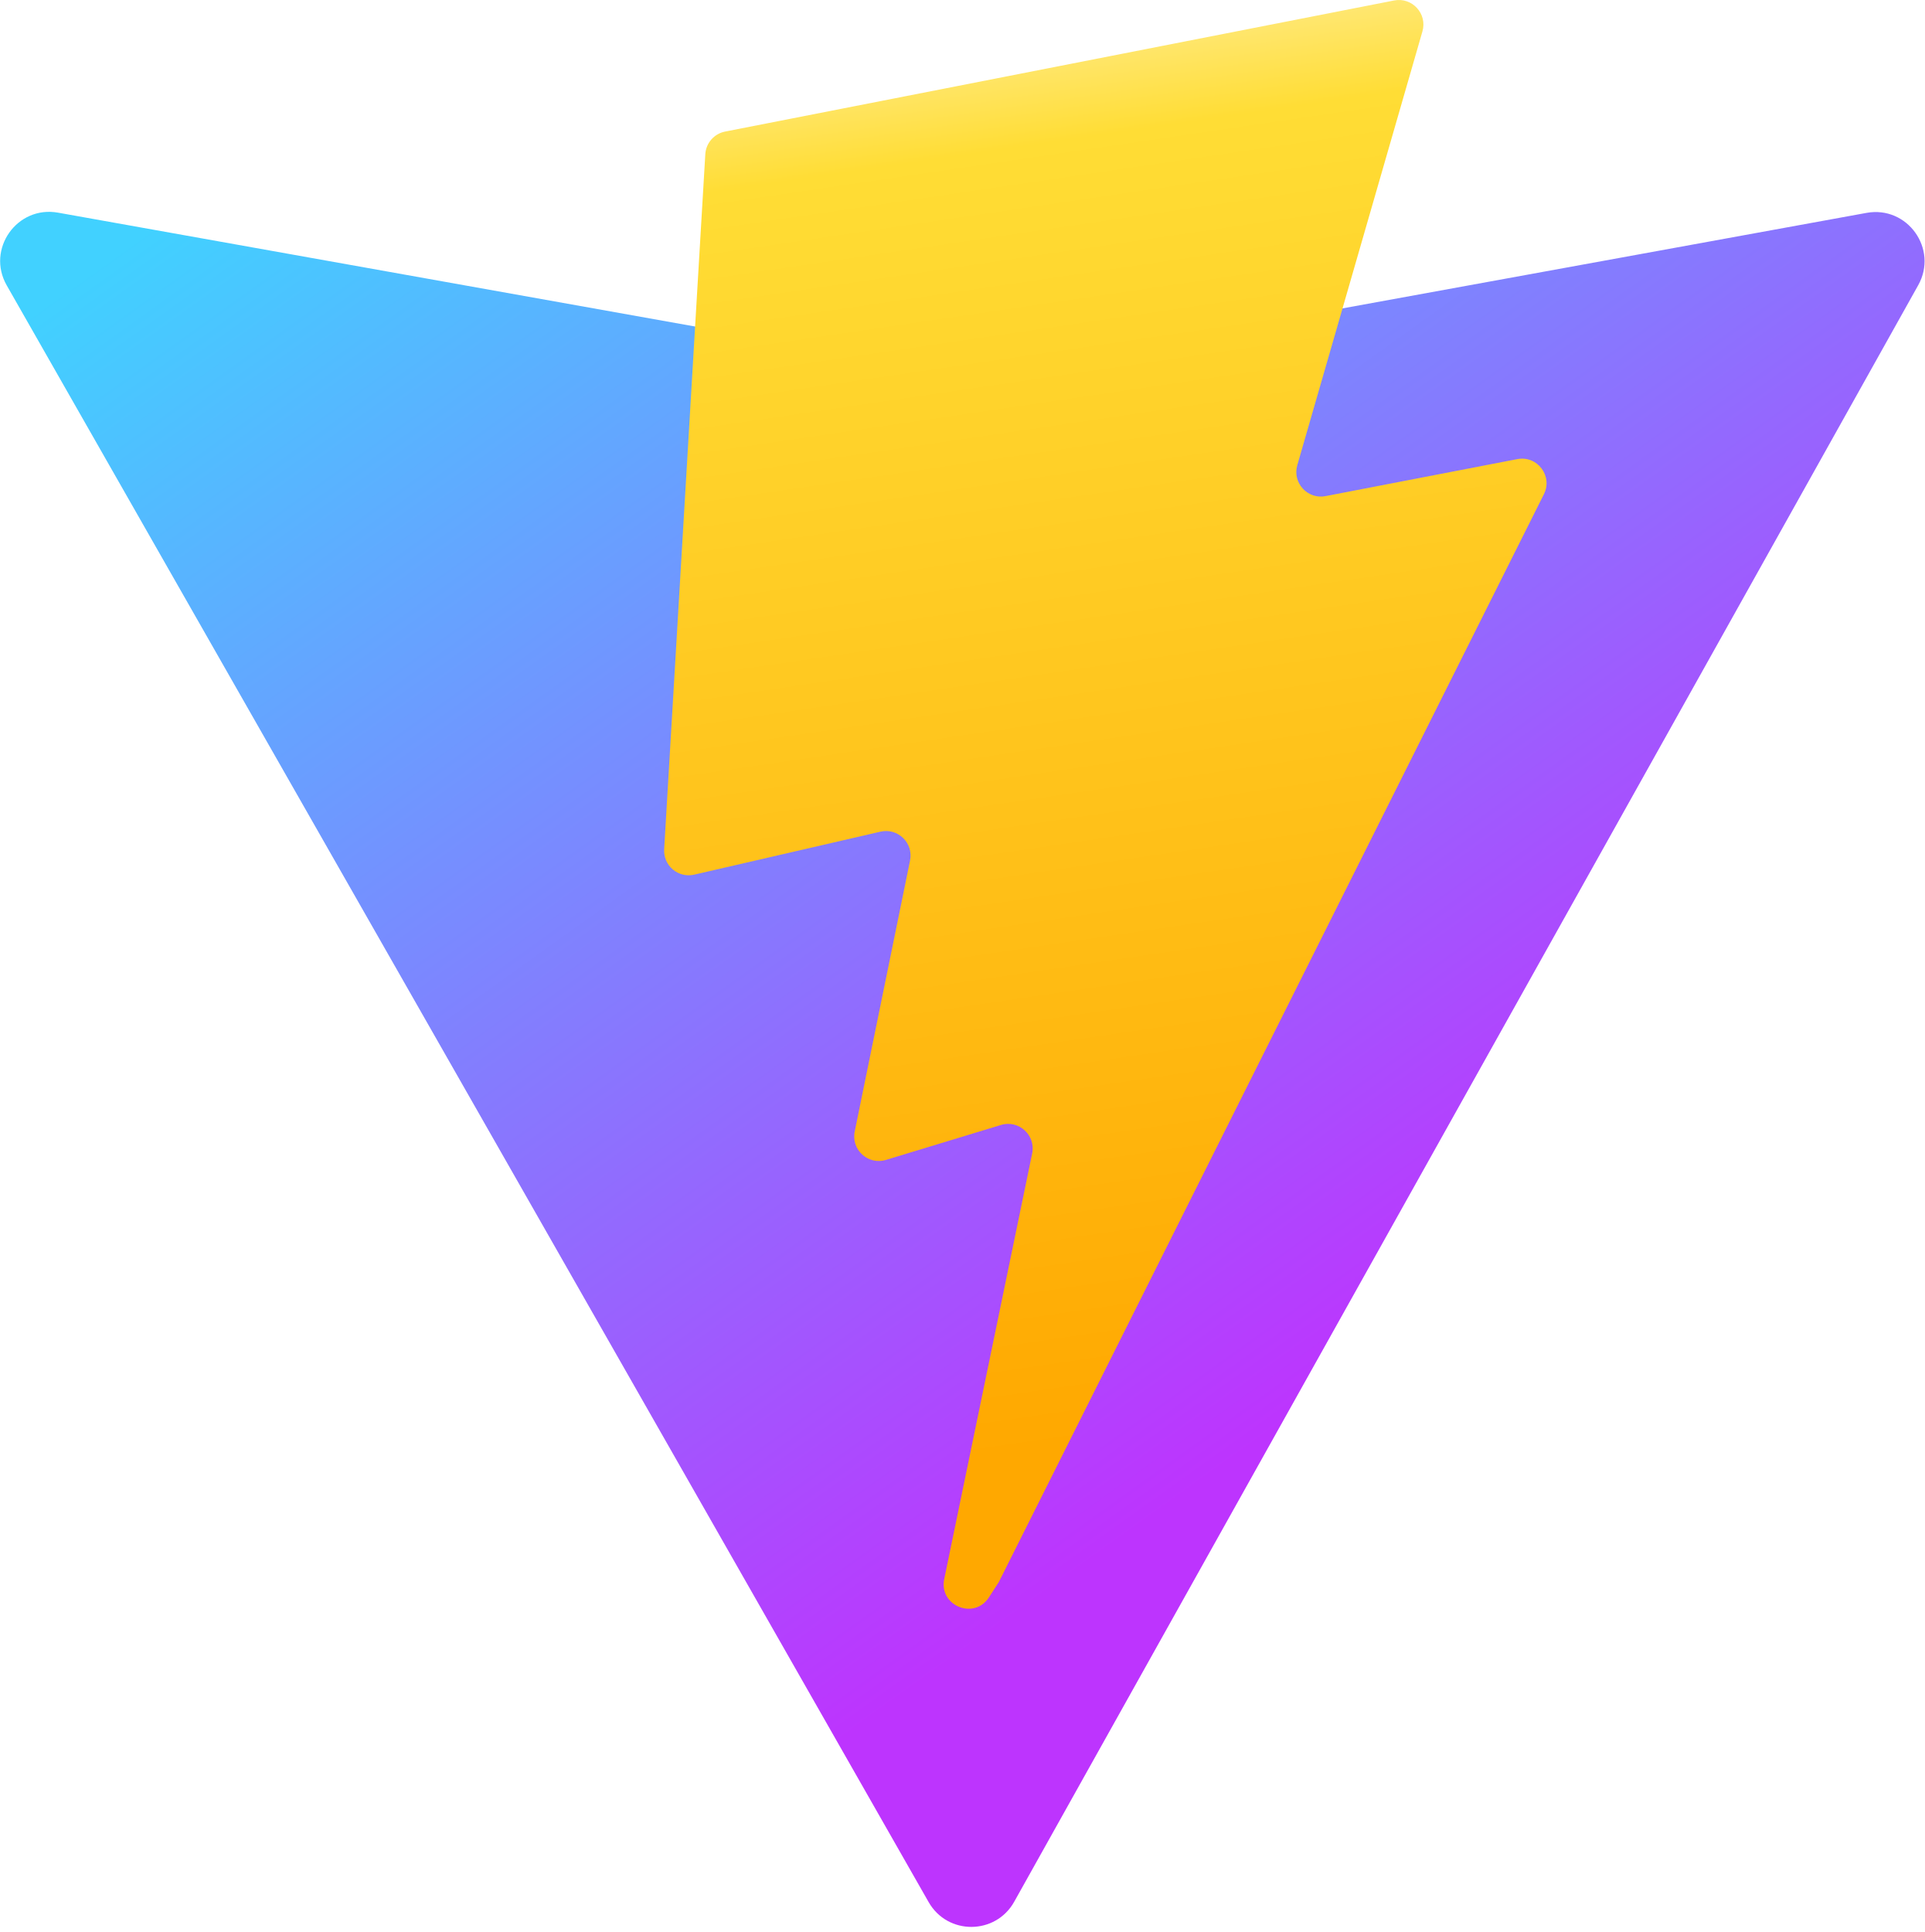
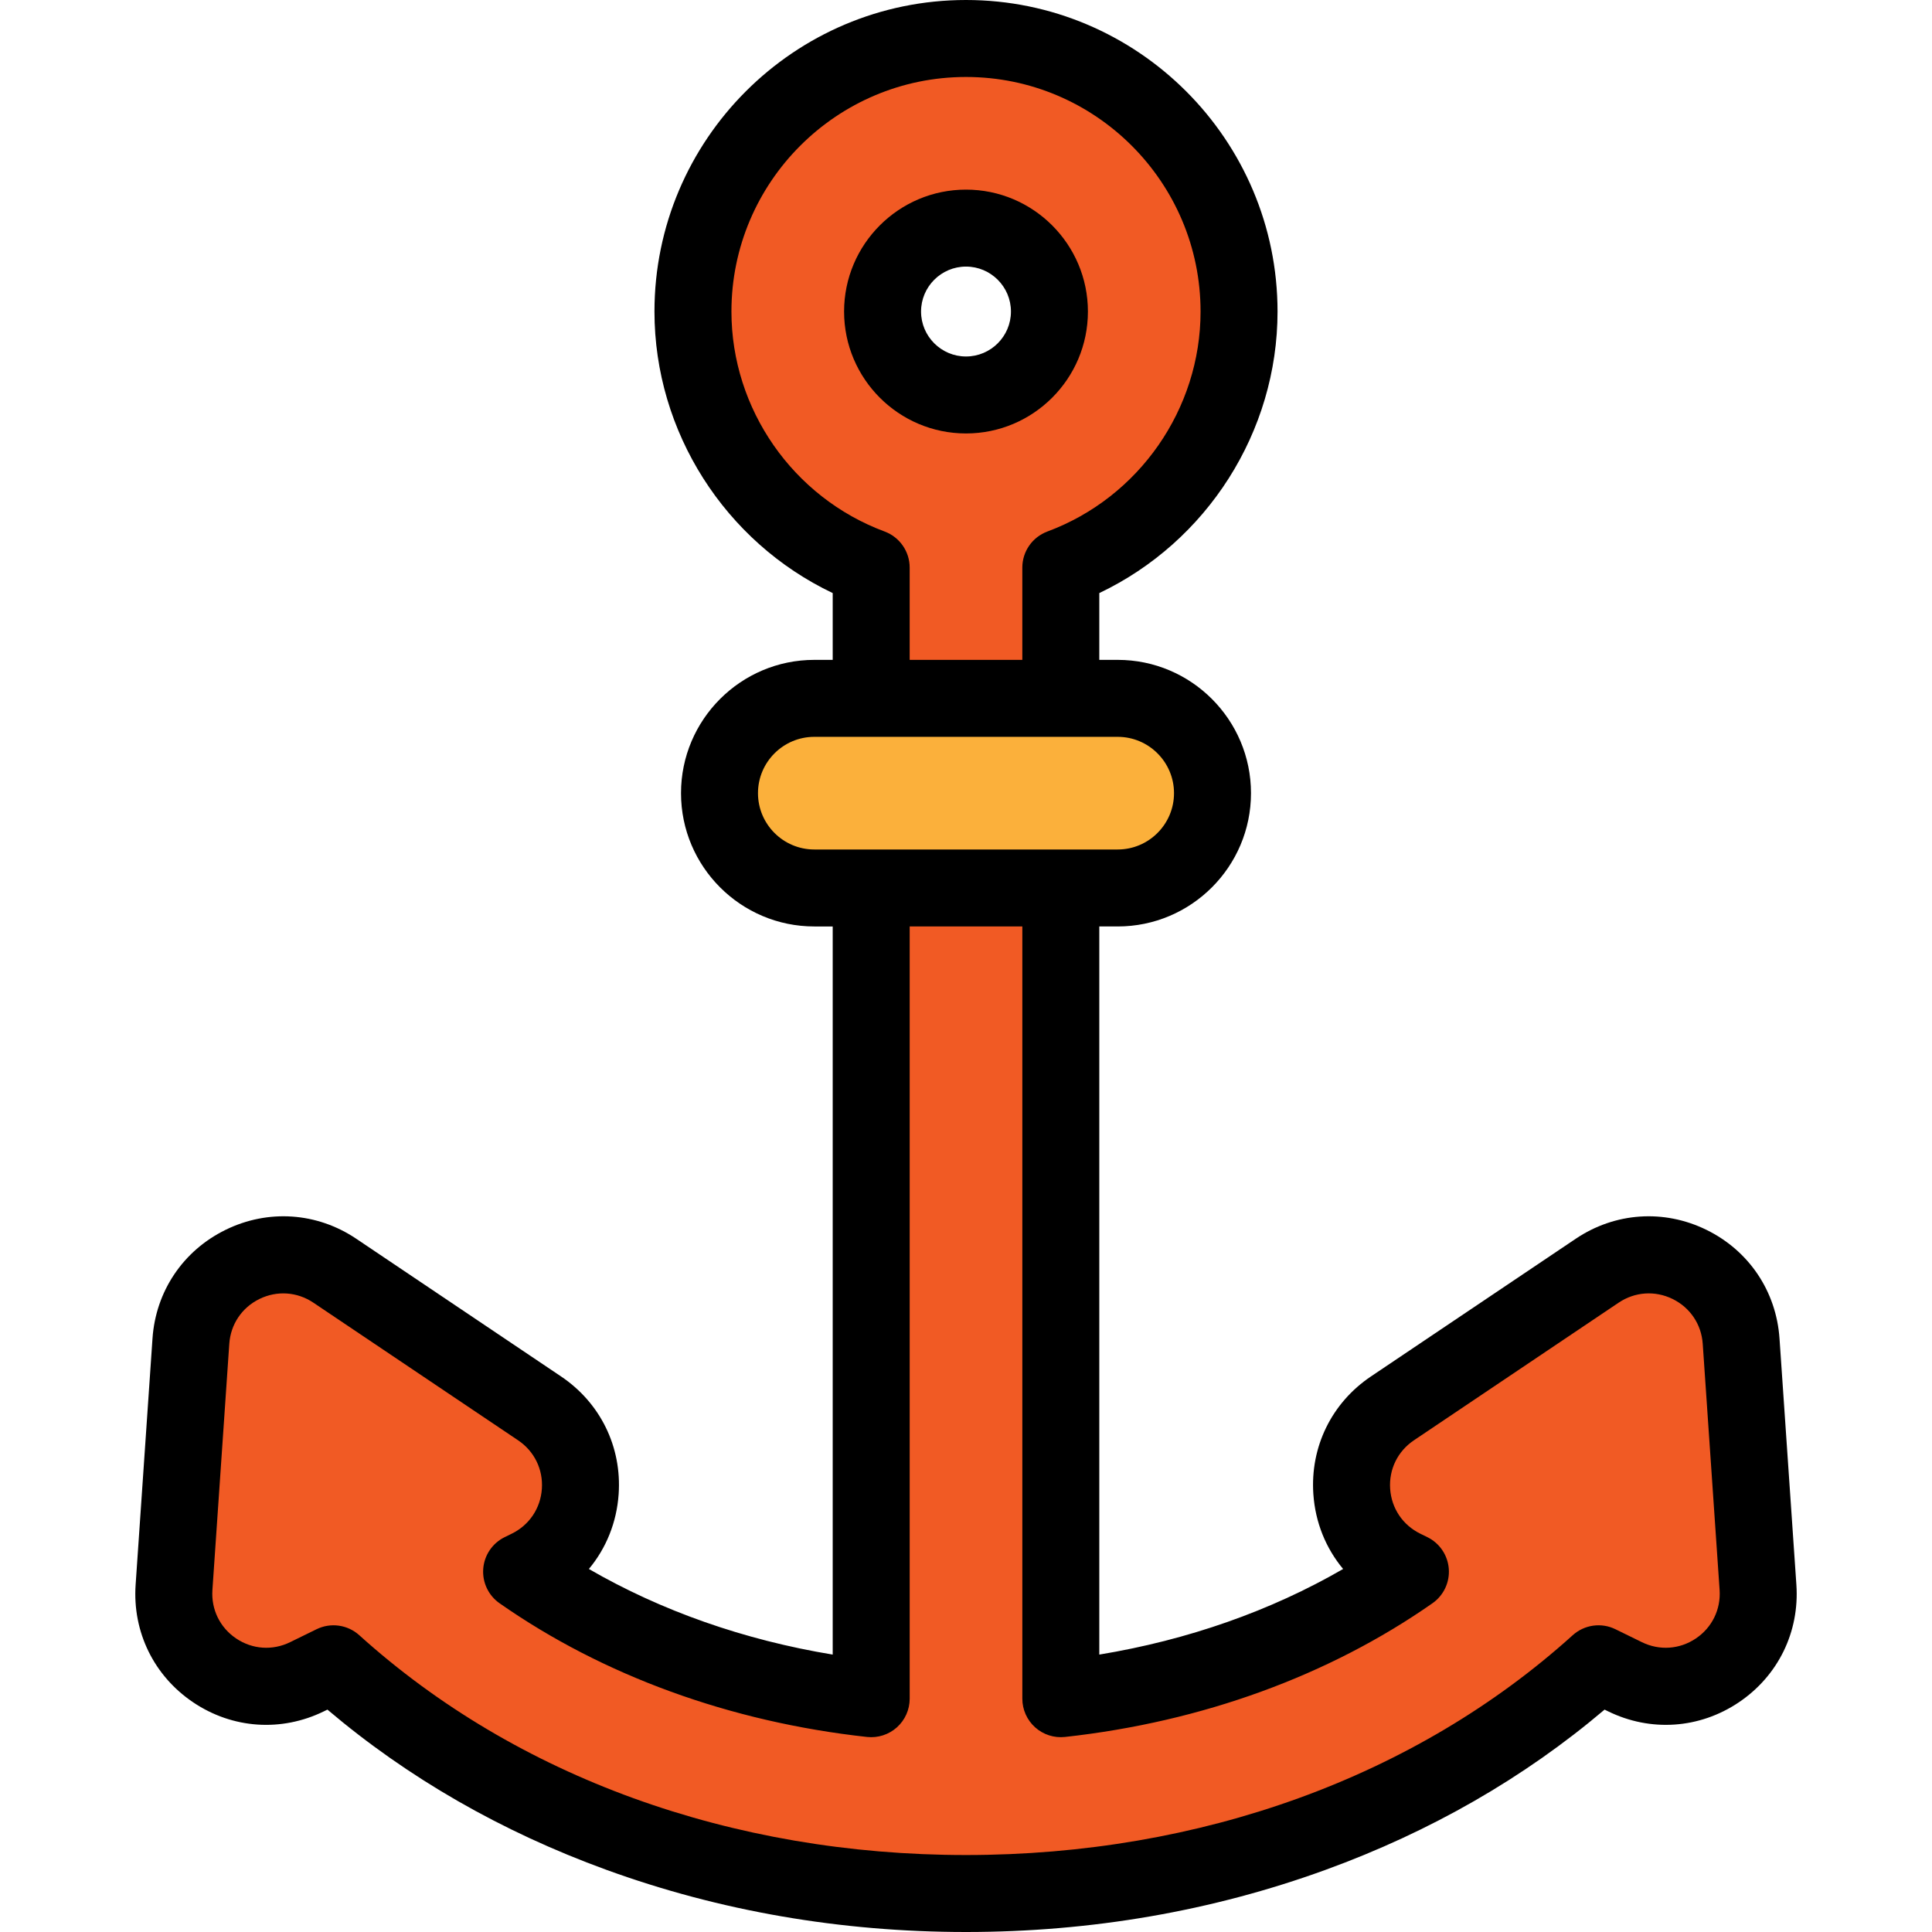
- <svg xmlns="http://www.w3.org/2000/svg" aria-hidden="true" role="img" class="iconify iconify--logos" width="31.88" height="32" preserveAspectRatio="xMidYMid meet" viewBox="0 0 256 257">
-   <defs>
-     <linearGradient id="IconifyId1813088fe1fbc01fb466" x1="-.828%" x2="57.636%" y1="7.652%" y2="78.411%">
-       <stop offset="0%" stop-color="#41D1FF" />
-       <stop offset="100%" stop-color="#BD34FE" />
-     </linearGradient>
-     <linearGradient id="IconifyId1813088fe1fbc01fb467" x1="43.376%" x2="50.316%" y1="2.242%" y2="89.03%">
-       <stop offset="0%" stop-color="#FFEA83" />
-       <stop offset="8.333%" stop-color="#FFDD35" />
-       <stop offset="100%" stop-color="#FFA800" />
-     </linearGradient>
-   </defs>
-   <path fill="url(#IconifyId1813088fe1fbc01fb466)" d="M255.153 37.938L134.897 252.976c-2.483 4.44-8.862 4.466-11.382.048L.875 37.958c-2.746-4.814 1.371-10.646 6.827-9.67l120.385 21.517a6.537 6.537 0 0 0 2.322-.004l117.867-21.483c5.438-.991 9.574 4.796 6.877 9.62Z" />
-   <path fill="url(#IconifyId1813088fe1fbc01fb467)" d="M185.432.063L96.44 17.501a3.268 3.268 0 0 0-2.634 3.014l-5.474 92.456a3.268 3.268 0 0 0 3.997 3.378l24.777-5.718c2.318-.535 4.413 1.507 3.936 3.838l-7.361 36.047c-.495 2.426 1.782 4.5 4.151 3.78l15.304-4.649c2.372-.72 4.652 1.36 4.15 3.788l-11.698 56.621c-.732 3.542 3.979 5.473 5.943 2.437l1.313-2.028l72.516-144.72c1.215-2.423-.88-5.186-3.54-4.672l-25.505 4.922c-2.396.462-4.435-1.77-3.759-4.114l16.646-57.705c.677-2.35-1.37-4.583-3.769-4.113Z" />
+ <svg xmlns="http://www.w3.org/2000/svg" height="800px" width="800px" version="1.1" id="Layer_1" viewBox="0 0 512 512" xml:space="preserve">
+   <path style="fill:#F15A24;" d="M465.883,420.656l-4.47-65.23c-1.29-18.831-22.48-29.203-38.144-18.673l-54.261,36.479  c-15.666,10.532-14.055,34.073,2.9,42.373l1.864,0.913c-26.002,18.19-58.005,29.845-92.647,33.655V150.416  c27.55-10.235,47.236-36.788,47.236-67.856c0-39.899-32.462-72.36-72.361-72.36s-72.361,32.461-72.361,72.361  c0,31.069,19.685,57.621,47.236,67.856v299.756c-34.643-3.81-66.645-15.466-92.646-33.655l1.863-0.913  c16.954-8.3,18.565-31.841,2.9-42.373L88.73,336.752c-15.664-10.531-36.854-0.157-38.144,18.673l-4.47,65.23  c-1.29,18.833,18.29,31.999,35.244,23.7l7.019-3.436c43.022,38.852,103.193,60.882,167.621,60.882s124.599-22.03,167.62-60.881  l7.019,3.436C447.593,452.656,467.174,439.489,465.883,420.656z M256,60.45c12.192,0,22.11,9.919,22.11,22.11  s-9.919,22.11-22.11,22.11s-22.11-9.919-22.11-22.11S243.808,60.45,256,60.45z" />
+   <path style="fill:#FBB03B;" d="M296.2,235.322h-80.401c-13.876,0-25.126-11.249-25.126-25.126c0-13.876,11.249-25.126,25.126-25.126  H296.2c13.876,0,25.126,11.249,25.126,25.126C321.326,224.073,310.077,235.322,296.2,235.322z" />
+   <path d="M476.059,419.958l-4.47-65.23c-0.858-12.522-8.1-23.292-19.372-28.811c-11.273-5.519-24.223-4.632-34.636,2.37  l-54.261,36.479c-10.417,7.003-16.125,18.66-15.268,31.184c0.512,7.491,3.31,14.355,7.889,19.845  c-19.182,11.104-41.144,18.82-64.615,22.687V245.521h4.876c19.477,0,35.324-15.847,35.324-35.325  c0-19.477-15.846-35.324-35.324-35.324h-4.876v-17.704c28.523-13.562,47.236-42.693,47.236-74.608C338.561,37.036,301.524,0,256,0  s-82.561,37.036-82.561,82.561c0,31.915,18.712,61.046,47.236,74.608v17.704h-4.876c-19.477,0-35.324,15.847-35.324,35.324  c0,19.478,15.847,35.325,35.324,35.325h4.876v192.961c-23.471-3.868-45.433-11.583-64.615-22.687  c4.579-5.488,7.376-12.352,7.889-19.845c0.857-12.523-4.851-24.18-15.268-31.184L94.42,328.287  c-10.416-7.003-23.364-7.888-34.636-2.37c-11.272,5.519-18.515,16.289-19.372,28.811l-4.47,65.23  c-0.859,12.524,4.848,24.181,15.264,31.186c10.415,7.005,23.366,7.891,34.64,2.372l0.924-0.452  c21.302,18.076,46.13,32.34,73.904,42.45C190.73,506.454,222.803,512,256,512c33.197,0,65.27-5.546,95.326-16.487  c27.774-10.109,52.603-24.374,73.904-42.45l0.924,0.452c11.274,5.52,24.223,4.632,34.64-2.372  C471.211,444.14,476.918,432.482,476.059,419.958z M234.427,140.855c-24.277-9.018-40.588-32.446-40.588-58.295  C193.838,48.284,221.725,20.398,256,20.398c34.275,0,62.162,27.886,62.162,62.162c0,25.85-16.311,49.276-40.588,58.295  c-3.996,1.485-6.648,5.297-6.648,9.561v24.457h-29.853v-24.457C241.073,146.153,238.423,142.34,234.427,140.855z M200.873,210.196  c0-8.23,6.696-14.926,14.926-14.926H296.2c8.23,0,14.926,6.696,14.926,14.926c0,8.231-6.696,14.927-14.926,14.927h-80.401  C207.569,225.123,200.873,218.427,200.873,210.196z M449.412,434.217c-4.296,2.889-9.638,3.255-14.289,0.978l-7.019-3.436  c-3.745-1.834-8.227-1.202-11.32,1.591c-41.595,37.565-98.696,58.252-160.783,58.252s-119.188-20.687-160.784-58.251  c-3.092-2.794-7.575-3.424-11.32-1.591l-7.019,3.436c-4.65,2.276-9.991,1.911-14.288-0.978s-6.651-7.697-6.296-12.863l4.47-65.23  c0.354-5.165,3.341-9.608,7.991-11.884c4.65-2.274,9.99-1.91,14.287,0.977l54.261,36.479c4.297,2.889,6.651,7.697,6.298,12.863  c-0.354,5.166-3.341,9.609-7.991,11.885l-1.863,0.913c-3.242,1.588-5.405,4.77-5.684,8.37c-0.279,3.599,1.364,7.078,4.321,9.148  c27.435,19.193,61.109,31.447,97.378,35.436c2.879,0.315,5.763-0.607,7.922-2.542c2.159-1.935,3.393-4.697,3.393-7.596V245.521  h29.853v204.651c0,2.9,1.233,5.662,3.393,7.596c2.159,1.934,5.038,2.858,7.922,2.542c36.269-3.989,69.942-16.243,97.378-35.436  c2.958-2.069,4.602-5.548,4.321-9.148c-0.279-3.599-2.442-6.782-5.685-8.37l-1.863-0.912c-4.651-2.276-7.638-6.719-7.991-11.885  c-0.353-5.166,2.001-9.974,6.298-12.863l54.261-36.479c4.296-2.887,9.638-3.253,14.287-0.977c4.65,2.276,7.637,6.719,7.991,11.884  l4.47,65.23C456.063,426.518,453.708,431.327,449.412,434.217z" />
+   <path d="M288.309,82.561c0-17.816-14.494-32.31-32.309-32.31s-32.309,14.494-32.309,32.31c0,17.815,14.494,32.309,32.309,32.309  S288.309,100.375,288.309,82.561z M244.089,82.561c0-6.567,5.343-11.912,11.911-11.912c6.567,0,11.911,5.343,11.911,11.912  S262.567,94.471,256,94.471C249.433,94.471,244.089,89.128,244.089,82.561z" />
</svg>
